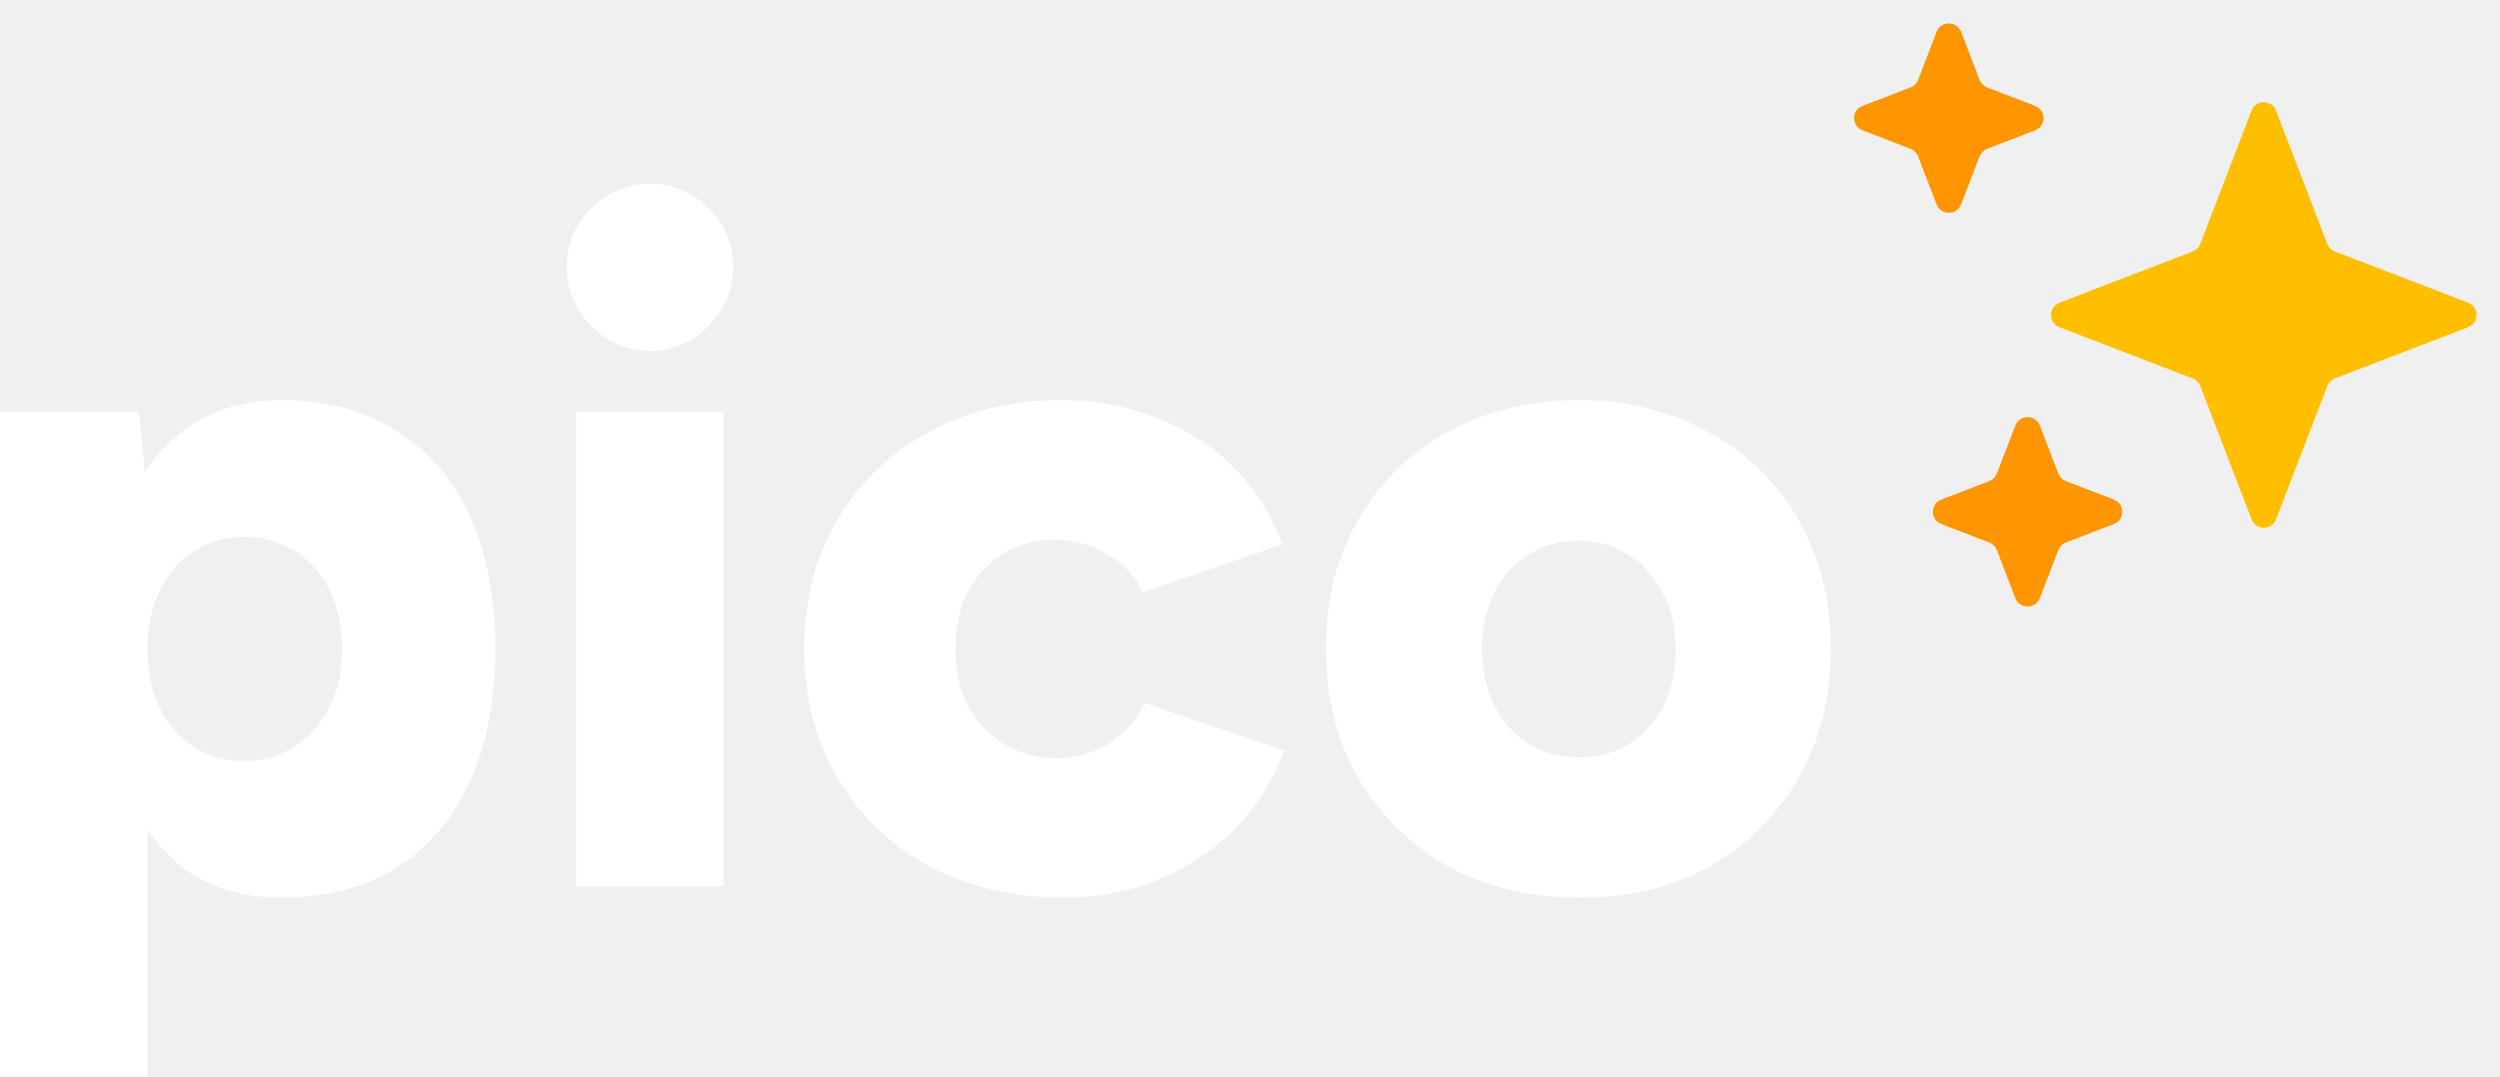
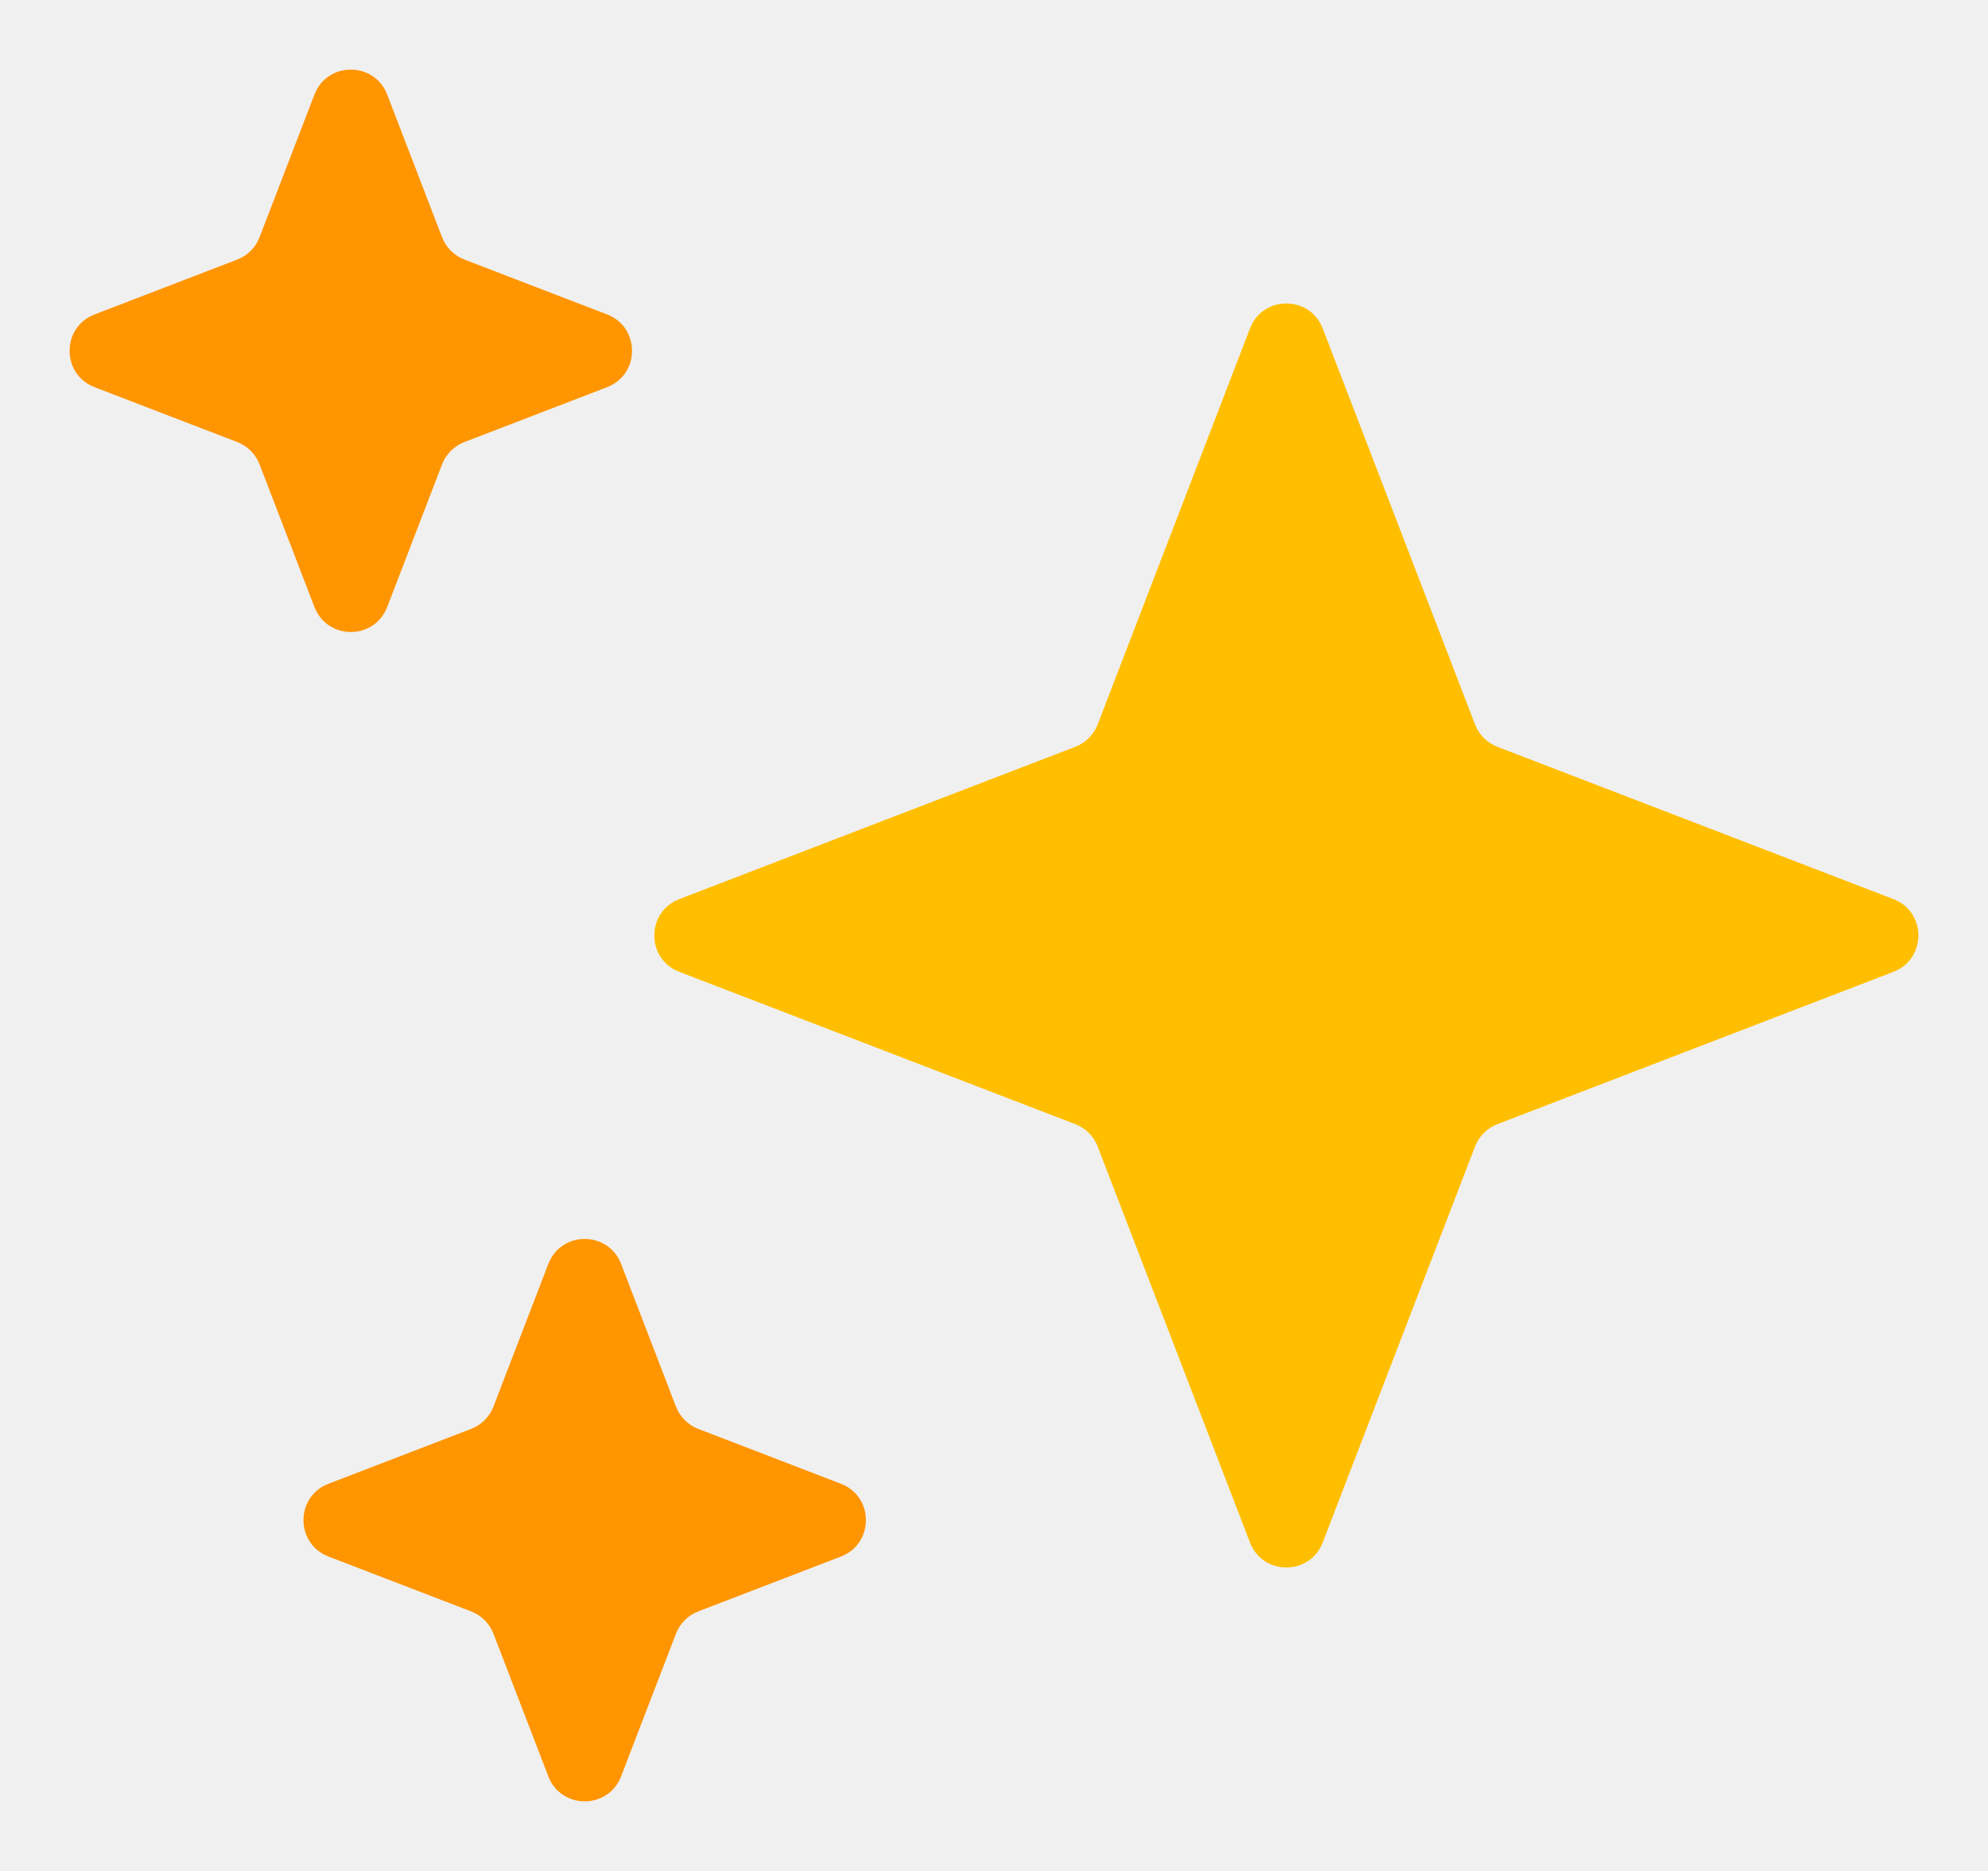
- <svg xmlns="http://www.w3.org/2000/svg" fill="none" height="458" viewBox="0 0 1064 458" width="1064">
-   <path d="m993.708 161.083c-1.475.567-2.641 1.733-3.208 3.208l-21.822 56.738c-1.836 4.774-8.59 4.774-10.426 0l-21.823-56.738c-.567-1.475-1.733-2.641-3.208-3.208l-56.738-21.823c-4.774-1.836-4.774-8.59 0-10.426l56.738-21.822c1.475-.567 2.641-1.733 3.208-3.208l21.823-56.738c1.836-4.774 8.59-4.774 10.426 0l21.822 56.738c.567 1.475 1.733 2.641 3.208 3.208l56.742 21.822c4.77 1.836 4.77 8.59 0 10.426z" fill="#ffbf00" />
-   <path d="m834.63 86.982c-1.836 4.774-8.59 4.774-10.426 0l-7.859-20.434c-.567-1.475-1.733-2.641-3.208-3.208l-20.433-7.859c-4.774-1.836-4.774-8.59 0-10.426l20.433-7.859c1.475-.567 2.641-1.733 3.208-3.208l7.859-20.434c1.836-4.774 8.59-4.774 10.426 0l7.86 20.434c.567 1.475 1.733 2.641 3.208 3.208l20.433 7.859c4.774 1.836 4.774 8.59 0 10.426l-20.433 7.859c-1.475.567-2.641 1.733-3.208 3.208z" fill="#ff9500" />
-   <path d="m879.209 230.899c-1.475.568-2.64 1.733-3.208 3.208l-7.859 20.434c-1.836 4.774-8.59 4.774-10.426 0l-7.859-20.434c-.567-1.475-1.733-2.64-3.208-3.208l-20.434-7.859c-4.773-1.836-4.773-8.59 0-10.426l20.434-7.859c1.475-.567 2.641-1.733 3.208-3.208l7.859-20.434c1.836-4.774 8.59-4.774 10.426 0l7.859 20.434c.568 1.475 1.733 2.641 3.208 3.208l20.434 7.859c4.774 1.836 4.774 8.59 0 10.426z" fill="#ff9500" />
-   <g fill="#fff">
-     <path d="m0 457.995v-282.83h59.14l3.621 37.172v245.658zm119.889-75.96c-16.629 0-30.576-4.175-41.841-12.525-11.265-8.62-19.713-20.876-25.346-36.768-5.632-15.892-8.448-34.748-8.448-56.566 0-22.088 2.816-40.943 8.448-56.566 5.632-15.893 14.081-28.014 25.346-36.364 11.265-8.62 25.212-12.93 41.841-12.93 18.774 0 35.001 4.31 48.679 12.93 13.679 8.35 24.139 20.471 31.38 36.364 7.242 15.623 10.863 34.478 10.863 56.566 0 21.818-3.621 40.674-10.863 56.566-7.241 15.892-17.701 28.148-31.38 36.768-13.678 8.35-29.905 12.525-48.679 12.525zm-16.093-58.182c8.046 0 15.154-2.02 21.323-6.061 6.168-4.04 11.13-9.562 14.885-16.566 3.755-7.272 5.632-15.623 5.632-25.05 0-9.428-1.743-17.643-5.23-24.647-3.486-7.273-8.448-12.929-14.885-16.97-6.169-4.04-13.276-6.06-21.323-6.06-8.046 0-15.287 2.02-21.724 6.06-6.169 4.041-10.996 9.697-14.483 16.97s-5.23 15.488-5.23 24.647c0 9.427 1.743 17.778 5.23 25.05 3.487 7.004 8.314 12.526 14.483 16.566 6.169 4.041 13.276 6.061 21.322 6.061z" />
-     <path d="m245.196 377.187v-202.022h62.76v202.022zm31.38-227.881c-9.387 0-17.702-3.502-24.943-10.505-6.974-7.273-10.46-15.623-10.46-25.051 0-9.966 3.486-18.317 10.46-25.05 7.241-7.003 15.556-10.505 24.943-10.505 9.655 0 17.97 3.502 24.943 10.505 6.973 6.734 10.46 15.085 10.46 25.05 0 9.428-3.487 17.778-10.46 25.051-6.973 7.003-15.288 10.505-24.943 10.505z" />
-     <path d="m452.936 382.035c-21.457 0-40.634-4.444-57.531-13.333-16.629-9.159-29.637-21.684-39.024-37.576-9.387-16.162-14.081-34.479-14.081-54.95 0-20.741 4.694-39.058 14.081-54.95 9.387-15.893 22.261-28.283 38.622-37.172 16.629-9.159 35.671-13.738 57.128-13.738 20.652 0 39.56 5.253 56.726 15.758 17.165 10.505 29.502 25.724 37.012 45.657l-59.542 20.202c-2.95-6.465-7.912-11.717-14.885-15.758-6.705-4.309-14.215-6.464-22.53-6.464-8.314 0-15.69 2.02-22.127 6.06-6.168 3.771-11.13 9.159-14.885 16.162-3.487 7.004-5.23 15.084-5.23 24.243 0 9.158 1.743 17.239 5.23 24.242 3.755 6.734 8.851 12.122 15.288 16.162 6.705 4.041 14.215 6.061 22.529 6.061 8.315 0 15.824-2.155 22.529-6.465 6.706-4.31 11.667-9.966 14.886-16.97l59.542 20.202c-7.778 20.203-20.25 35.691-37.415 46.465-16.897 10.775-35.672 16.162-56.323 16.162z" />
-     <path d="m672.537 382.035c-21.188 0-39.962-4.444-56.323-13.333-16.093-9.159-28.832-21.684-38.22-37.576-9.119-15.893-13.678-34.209-13.678-54.95s4.559-39.058 13.678-54.95c9.119-15.893 21.725-28.283 37.818-37.172 16.36-9.159 34.866-13.738 55.518-13.738 21.189 0 39.829 4.579 55.922 13.738 16.36 8.889 29.1 21.279 38.219 37.172 9.119 15.892 13.679 34.209 13.679 54.95s-4.56 39.057-13.679 54.95c-9.119 15.892-21.725 28.417-37.817 37.576-15.824 8.889-34.196 13.333-55.117 13.333zm-.402-59.798c8.314 0 15.422-1.886 21.322-5.657 6.169-4.04 10.997-9.428 14.484-16.162 3.486-7.003 5.23-15.084 5.23-24.242 0-9.159-1.878-17.105-5.633-23.839-3.486-7.003-8.314-12.39-14.483-16.162-6.169-4.04-13.276-6.06-21.322-6.06s-15.154 2.02-21.323 6.06c-6.168 3.772-10.996 9.159-14.483 16.162-3.487 6.734-5.23 14.68-5.23 23.839 0 8.889 1.743 16.835 5.23 23.838 3.487 7.004 8.315 12.526 14.483 16.566 6.437 3.771 13.679 5.657 21.725 5.657z" />
+ <svg xmlns="http://www.w3.org/2000/svg" fill="none" height="960" viewBox="0 0 1020 960" width="1020">
+   <path d="m768.296 576.809c-5.281 2.031-9.455 6.205-11.487 11.487l-78.142 203.17c-6.575 17.094-30.759 17.094-37.334 0l-78.142-203.17c-2.032-5.282-6.206-9.456-11.487-11.487l-203.17-78.142c-17.094-6.575-17.094-30.76 0-37.334l203.17-78.142c5.281-2.032 9.455-6.206 11.487-11.487l78.142-203.17c6.575-17.094 30.759-17.094 37.334 0l78.142 203.17c2.032 5.281 6.206 9.455 11.487 11.487l203.17 78.142c17.094 6.575 17.094 30.759 0 37.334z" fill="#ffbf00" />
+   <g fill="#ff9500">
+     <path d="m198.667 311.466c-6.575 17.094-30.759 17.094-37.334 0l-28.142-73.17c-2.032-5.282-6.206-9.456-11.487-11.487l-73.17-28.142c-17.094-6.575-17.094-30.759-0-37.334l73.17-28.142c5.281-2.032 9.455-6.206 11.487-11.487l28.142-73.17c6.575-17.094 30.759-17.094 37.334 0l28.142 73.17c2.032 5.281 6.206 9.455 11.487 11.487l73.17 28.142c17.094 6.575 17.094 30.759 0 37.334l-73.17 28.142c-5.281 2.031-9.455 6.205-11.487 11.487z" />
+     <path d="m358.296 826.809c-5.281 2.031-9.455 6.205-11.487 11.487l-28.142 73.17c-6.575 17.094-30.759 17.094-37.334 0l-28.142-73.17c-2.032-5.282-6.206-9.456-11.487-11.487l-73.17-28.142c-17.094-6.575-17.094-30.76 0-37.334l73.17-28.142c5.281-2.032 9.455-6.206 11.487-11.488l28.142-73.169c6.575-17.094 30.759-17.094 37.334 0l28.142 73.169c2.032 5.282 6.206 9.456 11.487 11.488l73.17 28.142c17.094 6.574 17.094 30.759 0 37.334z" />
  </g>
</svg>
